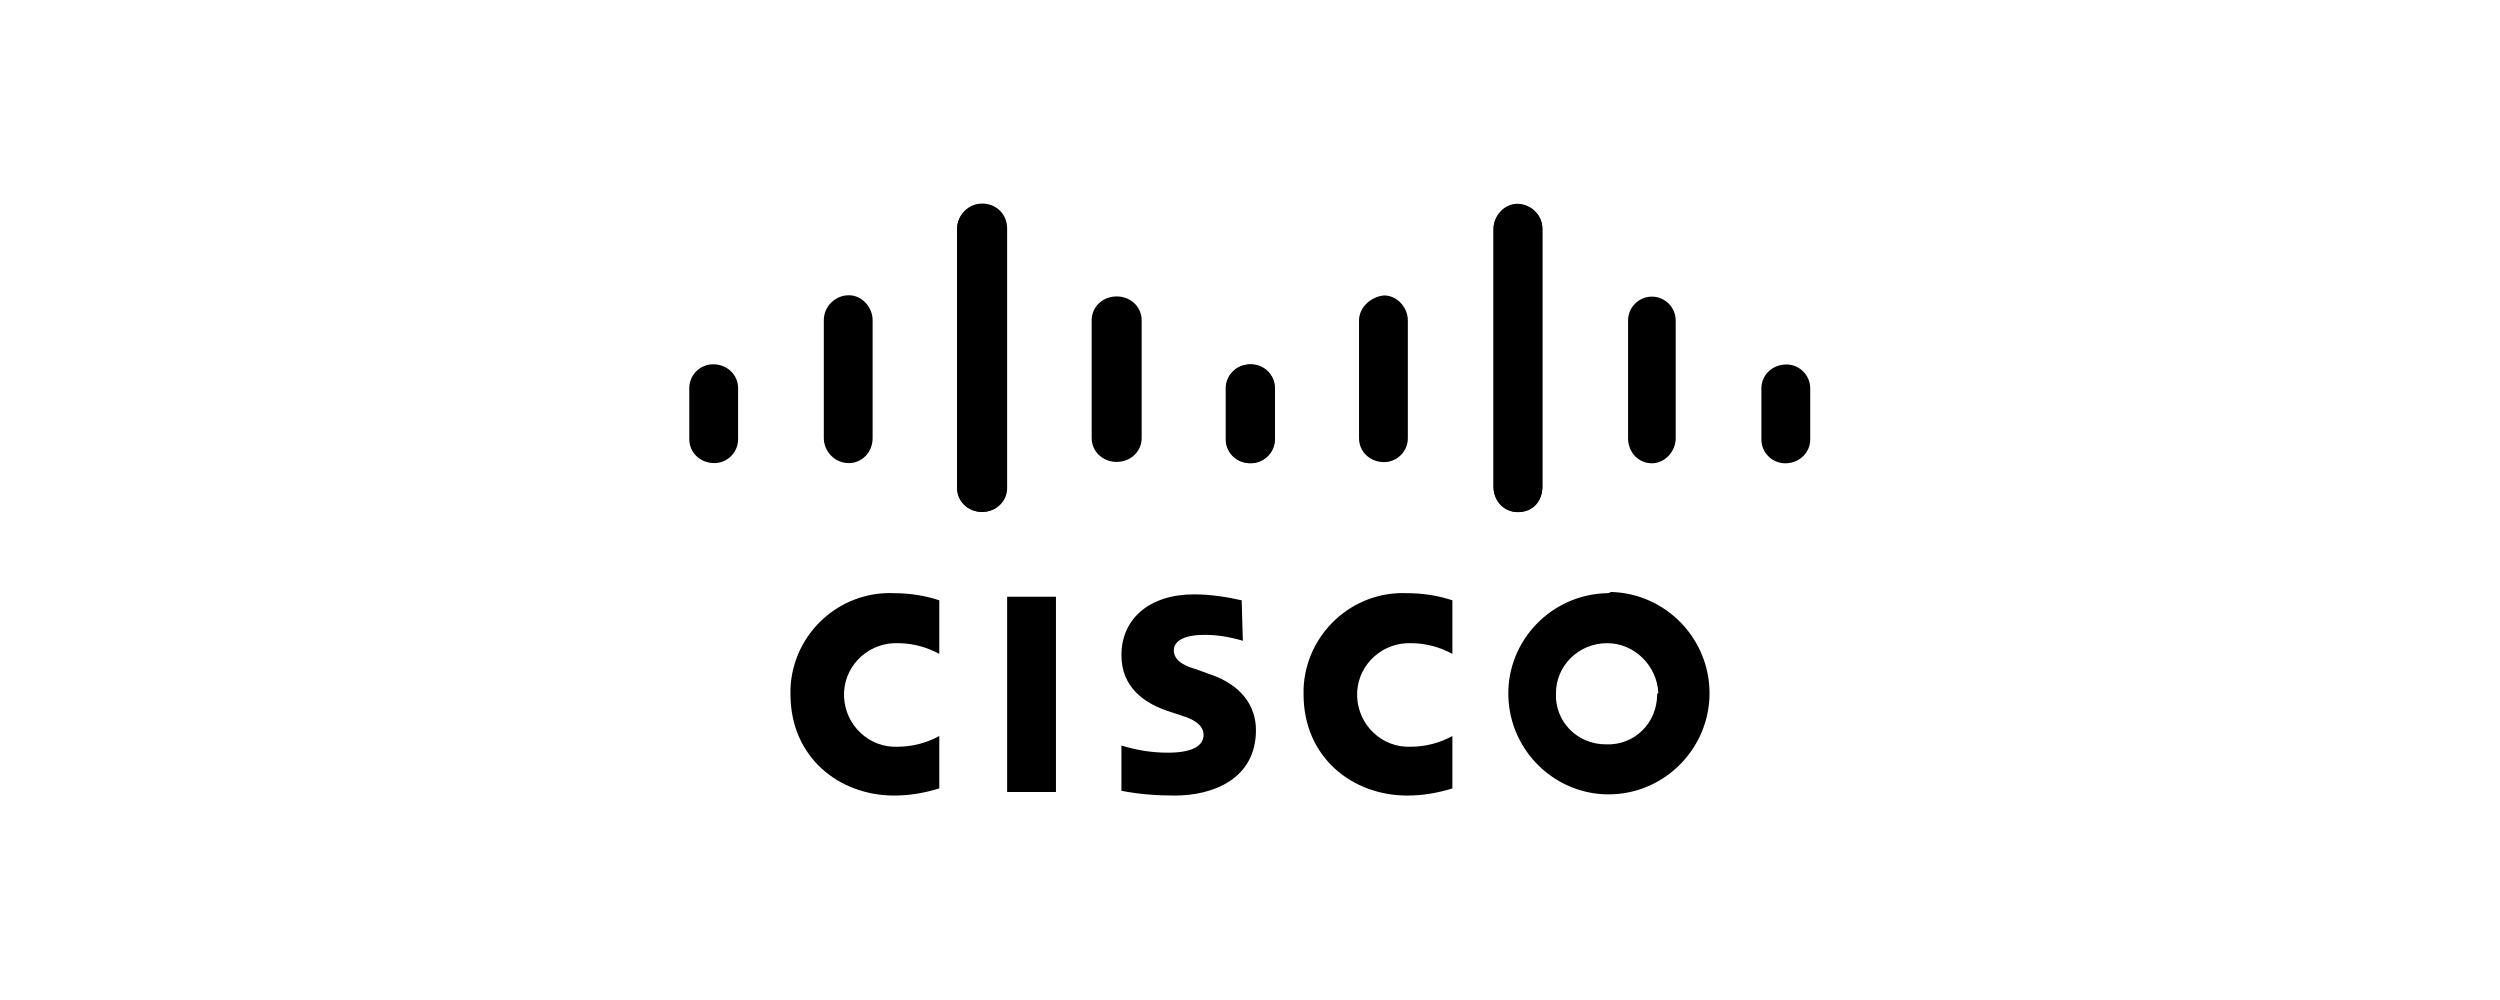
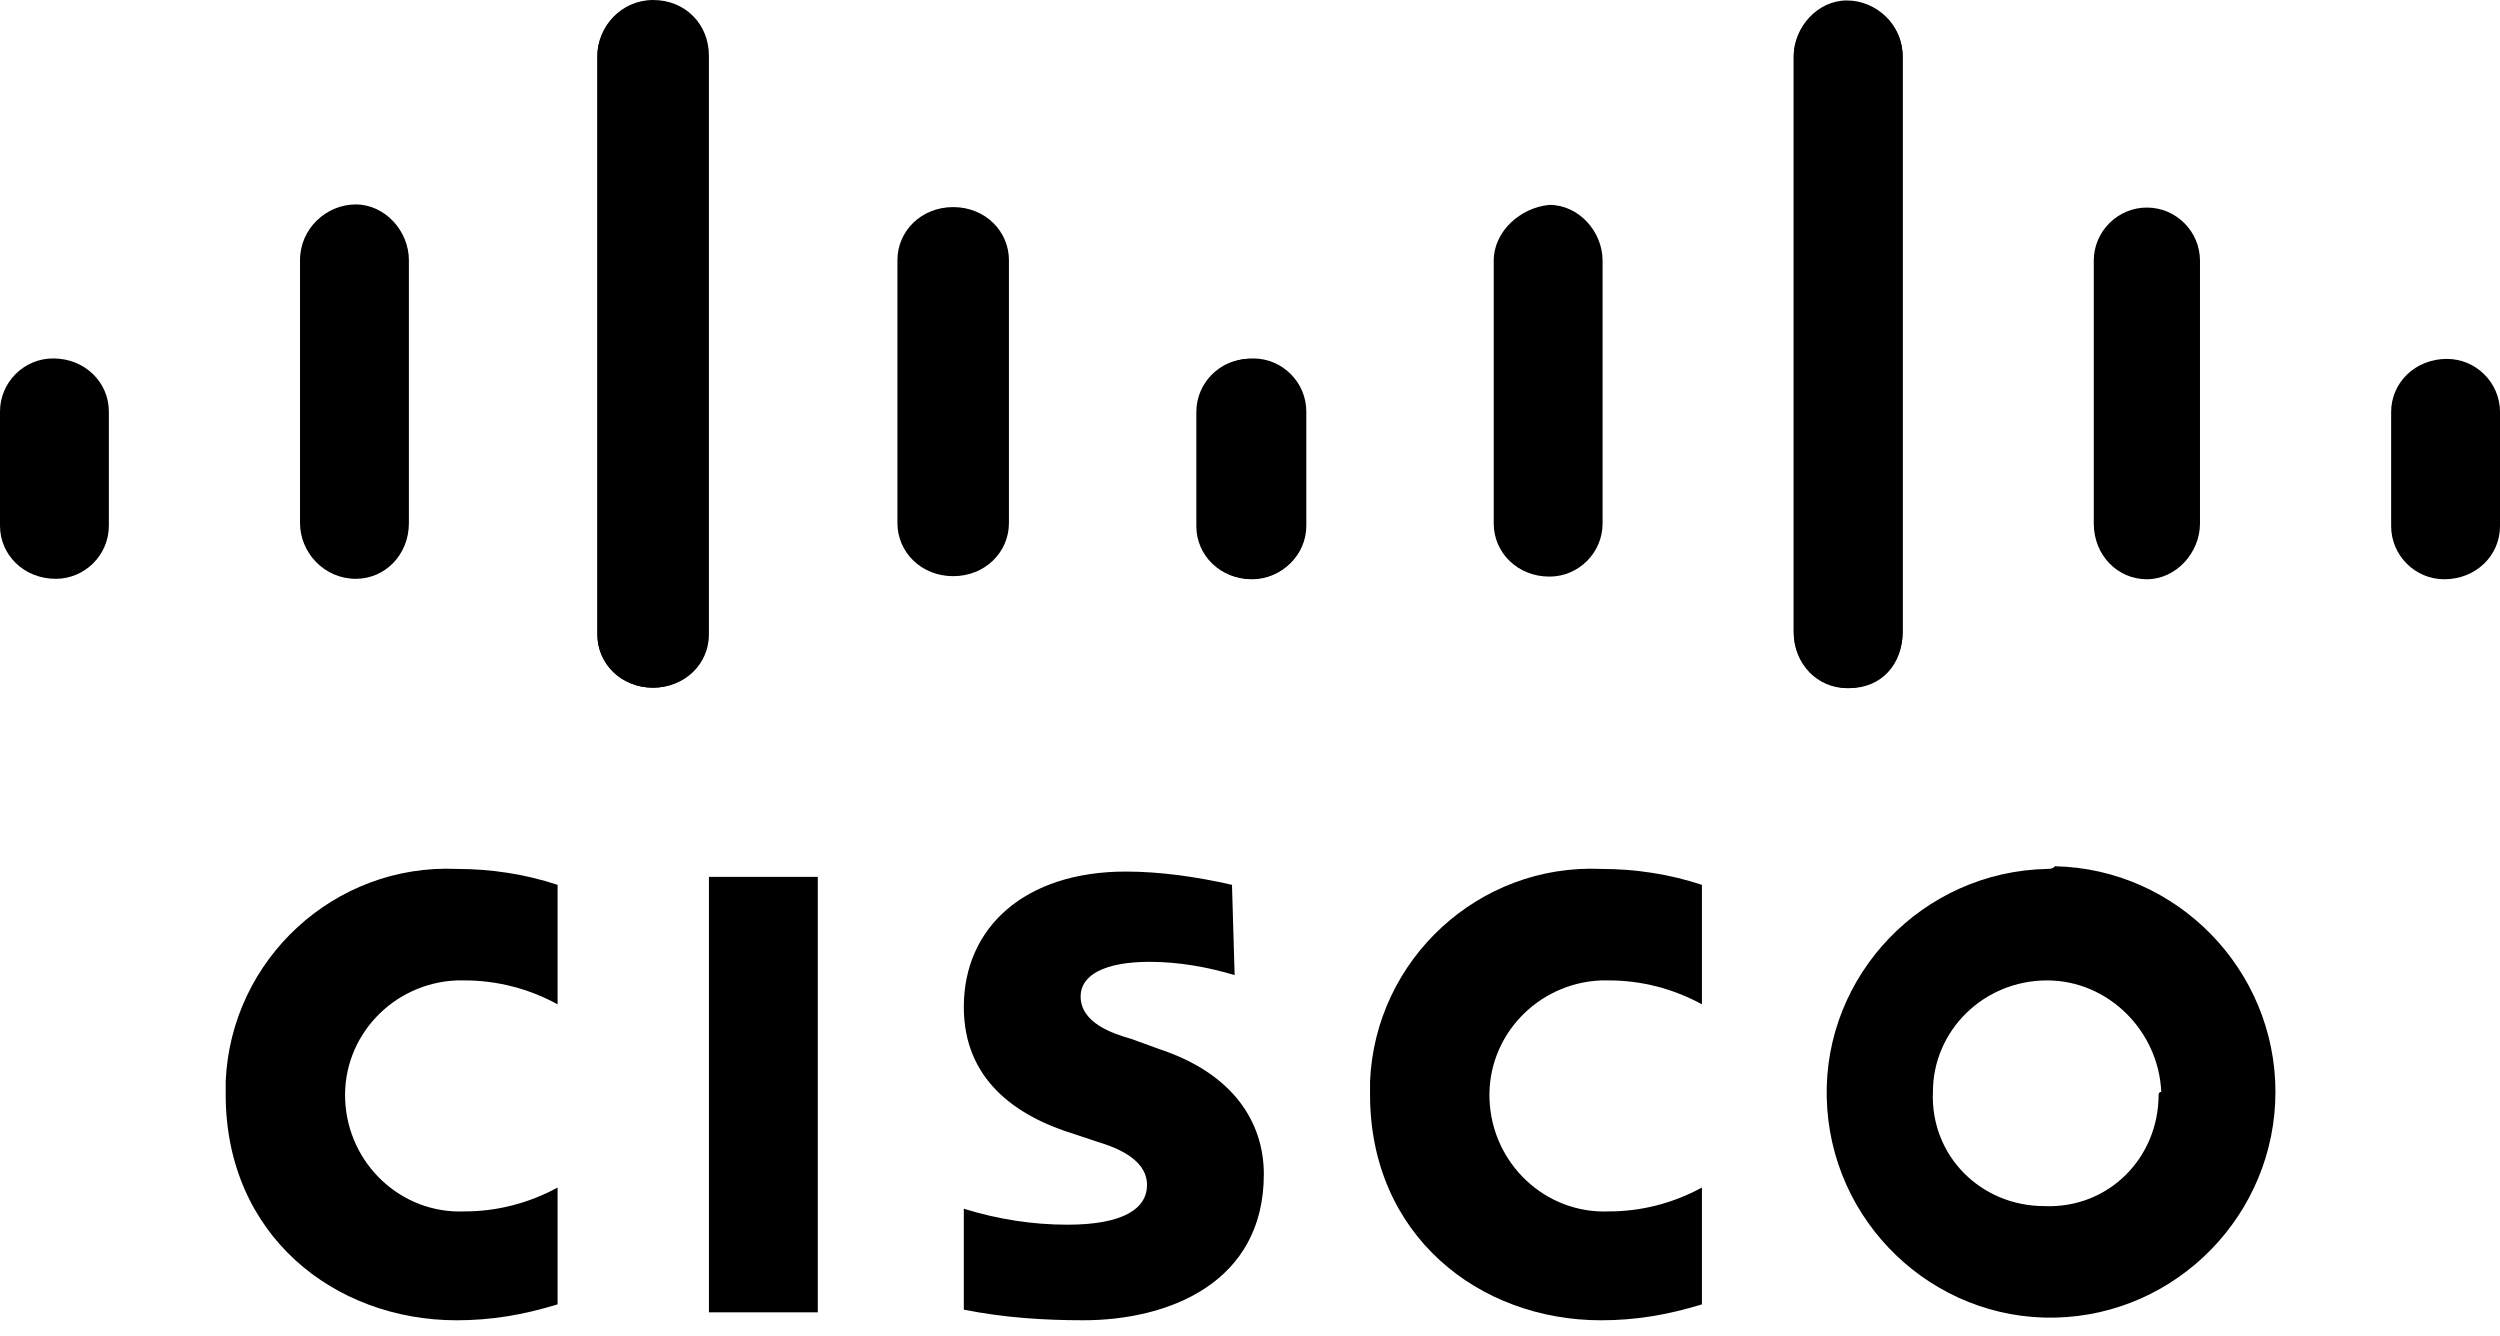
- <svg xmlns="http://www.w3.org/2000/svg" width="210" height="84" viewBox="0 0 210 84" fill="none">
-   <path d="M104.3 50.426C103 50.126 101.6 49.926 100.3 49.926C96.5 49.926 94.2 52.026 94.2 55.026C94.2 57.726 96.1 59.126 98.4 59.826C98.7 59.926 99 60.026 99.3 60.126C100.3 60.426 101.1 60.926 101.1 61.726C101.1 62.626 100.2 63.226 98.1 63.226C96.8 63.226 95.5 63.026 94.2 62.626V66.426C95.7 66.726 97.2 66.826 98.7 66.826C101.9 66.826 105.5 65.426 105.5 61.326C105.5 59.326 104.3 57.526 101.6 56.626L100.5 56.226C99.8 56.026 98.6 55.626 98.6 54.626C98.6 53.826 99.5 53.326 101.2 53.326C102.3 53.326 103.4 53.526 104.4 53.826L104.3 50.426ZM139.2 58.326C139.2 60.726 137.3 62.626 134.9 62.526C132.5 62.526 130.6 60.626 130.7 58.226C130.7 55.926 132.6 54.026 135 54.026C137.3 54.026 139.2 55.926 139.3 58.226C139.2 58.226 139.2 58.326 139.2 58.326ZM135 49.826C130.3 49.926 126.6 53.826 126.7 58.426C126.8 63.126 130.7 66.826 135.3 66.726C139.9 66.626 143.6 62.826 143.6 58.226C143.6 53.626 139.9 49.826 135.3 49.726C135.2 49.826 135.1 49.826 135 49.826ZM88.7 66.526H84.6V50.126H88.7" fill="black" />
-   <path d="M78.9 50.426C77.7 50.026 76.4 49.826 75.1 49.826C70.5 49.626 66.6 53.226 66.4 57.826C66.4 58.026 66.4 58.126 66.4 58.326C66.4 63.626 70.5 66.826 75.1 66.826C76.4 66.826 77.6 66.626 78.9 66.226V61.826C77.8 62.426 76.6 62.726 75.4 62.726C73 62.826 71 60.926 70.9 58.526C70.8 56.126 72.7 54.126 75.1 54.026C75.2 54.026 75.3 54.026 75.4 54.026C76.6 54.026 77.8 54.326 78.9 54.926" fill="black" />
-   <path d="M122 50.426C120.8 50.026 119.5 49.826 118.2 49.826C113.6 49.626 109.7 53.226 109.5 57.826C109.5 58.026 109.5 58.126 109.5 58.326C109.5 63.626 113.6 66.826 118.2 66.826C119.5 66.826 120.7 66.626 122 66.226V61.826C120.9 62.426 119.7 62.726 118.5 62.726C116.1 62.826 114.1 60.926 114 58.526C113.9 56.126 115.8 54.126 118.2 54.026C118.3 54.026 118.4 54.026 118.5 54.026C119.7 54.026 120.9 54.326 122 54.926" fill="black" />
-   <path d="M84.5 19.2C84.5 18.1 83.6 17.2 82.5 17.2C81.4 17.2 80.4 18.1 80.4 19.2V41C80.4 42.1 81.3 43 82.5 43C83.6 43 84.5 42.1 84.5 41V19.2ZM73.3 26.9C73.3 25.8 72.4 24.8 71.3 24.8C70.2 24.8 69.2 25.7 69.2 26.9V36.8C69.2 37.9 70.1 38.9 71.3 38.9C72.4 38.9 73.3 38 73.3 36.8V26.9ZM62 32.6C62 31.5 61.1 30.6 59.9 30.6C58.8 30.6 57.9 31.5 57.9 32.6V36.9C57.9 38 58.8 38.9 60 38.9C61.1 38.9 62 38 62 36.9" fill="black" />
-   <path d="M80.4 19.2C80.4 18.1 81.3 17.1 82.5 17.1C83.7 17.1 84.6 18 84.6 19.2V41C84.6 42.1 83.7 43 82.5 43C81.3 43 80.4 42.1 80.4 41V19.2ZM91.7 26.9C91.7 25.8 92.6 24.9 93.8 24.9C95 24.9 95.9 25.8 95.9 26.9V36.8C95.9 37.9 95 38.8 93.8 38.8C92.6 38.8 91.7 37.9 91.7 36.8V26.9ZM103 32.6C103 31.5 103.9 30.6 105.1 30.6C106.2 30.6 107.1 31.5 107.1 32.6V36.9C107.1 38 106.2 38.9 105 38.9C103.9 38.9 103 38 103 36.9" fill="black" />
-   <path d="M125.458 19.217C125.458 18.117 126.358 17.117 127.458 17.117C128.558 17.117 129.558 18.017 129.558 19.217V40.917C129.558 42.017 128.658 43.017 127.458 43.017C126.358 43.017 125.458 42.117 125.458 40.917V19.217ZM136.758 26.917C136.758 25.817 137.658 24.917 138.758 24.917C139.858 24.917 140.758 25.817 140.758 26.917V36.817C140.758 37.917 139.858 38.917 138.758 38.917C137.658 38.917 136.758 38.017 136.758 36.817V26.917ZM147.958 32.617C147.958 31.517 148.858 30.617 150.058 30.617C151.158 30.617 152.058 31.517 152.058 32.617V36.917C152.058 38.017 151.158 38.917 149.958 38.917C148.858 38.917 147.958 38.017 147.958 36.917" fill="black" />
-   <path d="M129.558 19.217C129.558 18.117 128.658 17.217 127.558 17.217C126.458 17.217 125.458 18.117 125.458 19.217V40.917C125.458 42.017 126.358 43.017 127.558 43.017C128.758 43.017 129.558 42.117 129.558 40.917V19.217ZM118.258 26.917C118.258 25.817 117.358 24.817 116.258 24.817C115.158 24.917 114.158 25.817 114.158 26.917V36.817C114.158 37.917 115.058 38.817 116.258 38.817C117.358 38.817 118.258 37.917 118.258 36.817V26.917ZM107.058 32.617C107.058 31.517 106.158 30.617 104.958 30.617C103.858 30.617 102.958 31.517 102.958 32.617V36.917C102.958 38.017 103.858 38.917 105.058 38.917C106.158 38.917 107.058 38.017 107.058 36.917" fill="black" />
+ <svg xmlns="http://www.w3.org/2000/svg" width="131" height="70" viewBox="0 0 131 70" fill="none">
+   <g id="Cisco_Logo">
+     <path id="path10" d="M64.556 46.365C62.747 45.948 60.799 45.67 58.991 45.67C53.704 45.67 50.504 48.592 50.504 52.765C50.504 56.522 53.147 58.47 56.347 59.444C56.764 59.583 57.182 59.722 57.599 59.861C58.991 60.278 60.104 60.974 60.104 62.087C60.104 63.339 58.851 64.174 55.93 64.174C54.121 64.174 52.312 63.896 50.504 63.339V68.626C52.591 69.043 54.678 69.182 56.764 69.182C61.217 69.182 66.225 67.235 66.225 61.53C66.225 58.748 64.556 56.244 60.799 54.991L59.269 54.435C58.295 54.157 56.625 53.6 56.625 52.209C56.625 51.096 57.877 50.4 60.243 50.4C61.773 50.4 63.303 50.678 64.695 51.096L64.556 46.365ZM113.111 57.357C113.111 60.696 110.468 63.339 107.129 63.2C103.79 63.2 101.146 60.556 101.285 57.217C101.285 54.017 103.929 51.374 107.268 51.374C110.468 51.374 113.111 54.017 113.25 57.217C113.111 57.217 113.111 57.357 113.111 57.357ZM107.268 45.531C100.729 45.67 95.581 51.096 95.72 57.496C95.859 64.035 101.285 69.182 107.685 69.043C114.085 68.904 119.233 63.617 119.233 57.217C119.233 50.818 114.085 45.531 107.685 45.392C107.546 45.531 107.407 45.531 107.268 45.531ZM42.852 68.765H37.148V45.948H42.852" fill="#000" />
+     <path id="path12" d="M29.217 46.366C27.547 45.809 25.738 45.531 23.93 45.531C17.53 45.253 12.104 50.261 11.826 56.661C11.826 56.939 11.826 57.078 11.826 57.357C11.826 64.73 17.53 69.183 23.93 69.183C25.738 69.183 27.408 68.904 29.217 68.348V62.226C27.686 63.061 26.017 63.478 24.347 63.478C21.008 63.617 18.226 60.974 18.087 57.635C17.947 54.296 20.591 51.513 23.93 51.374C24.069 51.374 24.208 51.374 24.347 51.374C26.017 51.374 27.686 51.792 29.217 52.626" fill="#000" />
+     <path id="use14" d="M89.181 46.366C87.511 45.809 85.703 45.531 83.894 45.531C77.494 45.253 72.068 50.261 71.79 56.661C71.79 56.939 71.79 57.078 71.79 57.357C71.79 64.73 77.494 69.183 83.894 69.183C85.703 69.183 87.372 68.904 89.181 68.348V62.226C87.651 63.061 85.981 63.478 84.311 63.478C80.972 63.617 78.19 60.974 78.051 57.635C77.912 54.296 80.555 51.513 83.894 51.374C84.033 51.374 84.172 51.374 84.311 51.374C85.981 51.374 87.651 51.792 89.181 52.626" fill="#000" />
+     <g id="g22">
+       <path id="path16" d="M37.008 2.922C37.008 1.391 35.756 0.139 34.225 0.139C32.695 0.139 31.304 1.391 31.304 2.922V33.252C31.304 34.782 32.556 36.034 34.225 36.034C35.756 36.034 37.008 34.782 37.008 33.252V2.922ZM21.426 13.634C21.426 12.104 20.174 10.713 18.643 10.713C17.113 10.713 15.721 11.965 15.721 13.634V27.408C15.721 28.939 16.974 30.33 18.643 30.33C20.174 30.33 21.426 29.078 21.426 27.408V13.634ZM5.704 21.565C5.704 20.034 4.452 18.782 2.783 18.782C1.252 18.782 0 20.034 0 21.565V27.547C0 29.078 1.252 30.33 2.922 30.33C4.452 30.33 5.704 29.078 5.704 27.547" fill="#000" />
+       <path id="use18" d="M31.303 2.922C31.303 1.391 32.556 0 34.225 0C35.895 0 37.147 1.252 37.147 2.922V33.252C37.147 34.782 35.895 36.034 34.225 36.034C32.556 36.034 31.303 34.782 31.303 33.252V2.922ZM47.025 13.634C47.025 12.104 48.277 10.852 49.947 10.852C51.616 10.852 52.868 12.104 52.868 13.634V27.408C52.868 28.939 51.616 30.191 49.947 30.191C48.277 30.191 47.025 28.939 47.025 27.408V13.634ZM62.746 21.565C62.746 20.034 63.998 18.782 65.668 18.782C67.198 18.782 68.451 20.034 68.451 21.565V27.547C68.451 29.078 67.198 30.33 65.529 30.33C63.998 30.33 62.746 29.078 62.746 27.547" fill="#000" />
+     </g>
+     <g id="use20">
+       <path id="path16-2" d="M93.992 2.945C93.992 1.415 95.245 0.024 96.775 0.024C98.305 0.024 99.697 1.276 99.697 2.945V33.136C99.697 34.666 98.444 36.058 96.775 36.058C95.245 36.058 93.992 34.806 93.992 33.136V2.945ZM109.714 13.658C109.714 12.128 110.966 10.876 112.496 10.876C114.027 10.876 115.279 12.128 115.279 13.658V27.432C115.279 28.962 114.027 30.353 112.496 30.353C110.966 30.353 109.714 29.101 109.714 27.432V13.658ZM125.296 21.588C125.296 20.058 126.548 18.806 128.218 18.806C129.748 18.806 131 20.058 131 21.588V27.571C131 29.101 129.748 30.353 128.079 30.353C126.548 30.353 125.296 29.101 125.296 27.571" fill="#000" />
+       <path id="use18-2" d="M99.697 2.945C99.697 1.415 98.444 0.163 96.914 0.163C95.383 0.163 93.992 1.415 93.992 2.945V33.136C93.992 34.666 95.244 36.058 96.914 36.058C98.584 36.058 99.697 34.806 99.697 33.136V2.945ZM83.975 13.658C83.975 12.128 82.723 10.736 81.192 10.736C79.662 10.876 78.271 12.128 78.271 13.658V27.432C78.271 28.962 79.523 30.214 81.192 30.214C82.723 30.214 83.975 28.962 83.975 27.432V13.658ZM68.393 21.588C68.393 20.058 67.141 18.806 65.471 18.806C63.941 18.806 62.688 20.058 62.688 21.588V27.571C62.688 29.101 63.941 30.353 65.61 30.353C67.141 30.353 68.393 29.101 68.393 27.571" fill="#000" />
+     </g>
+   </g>
</svg>
